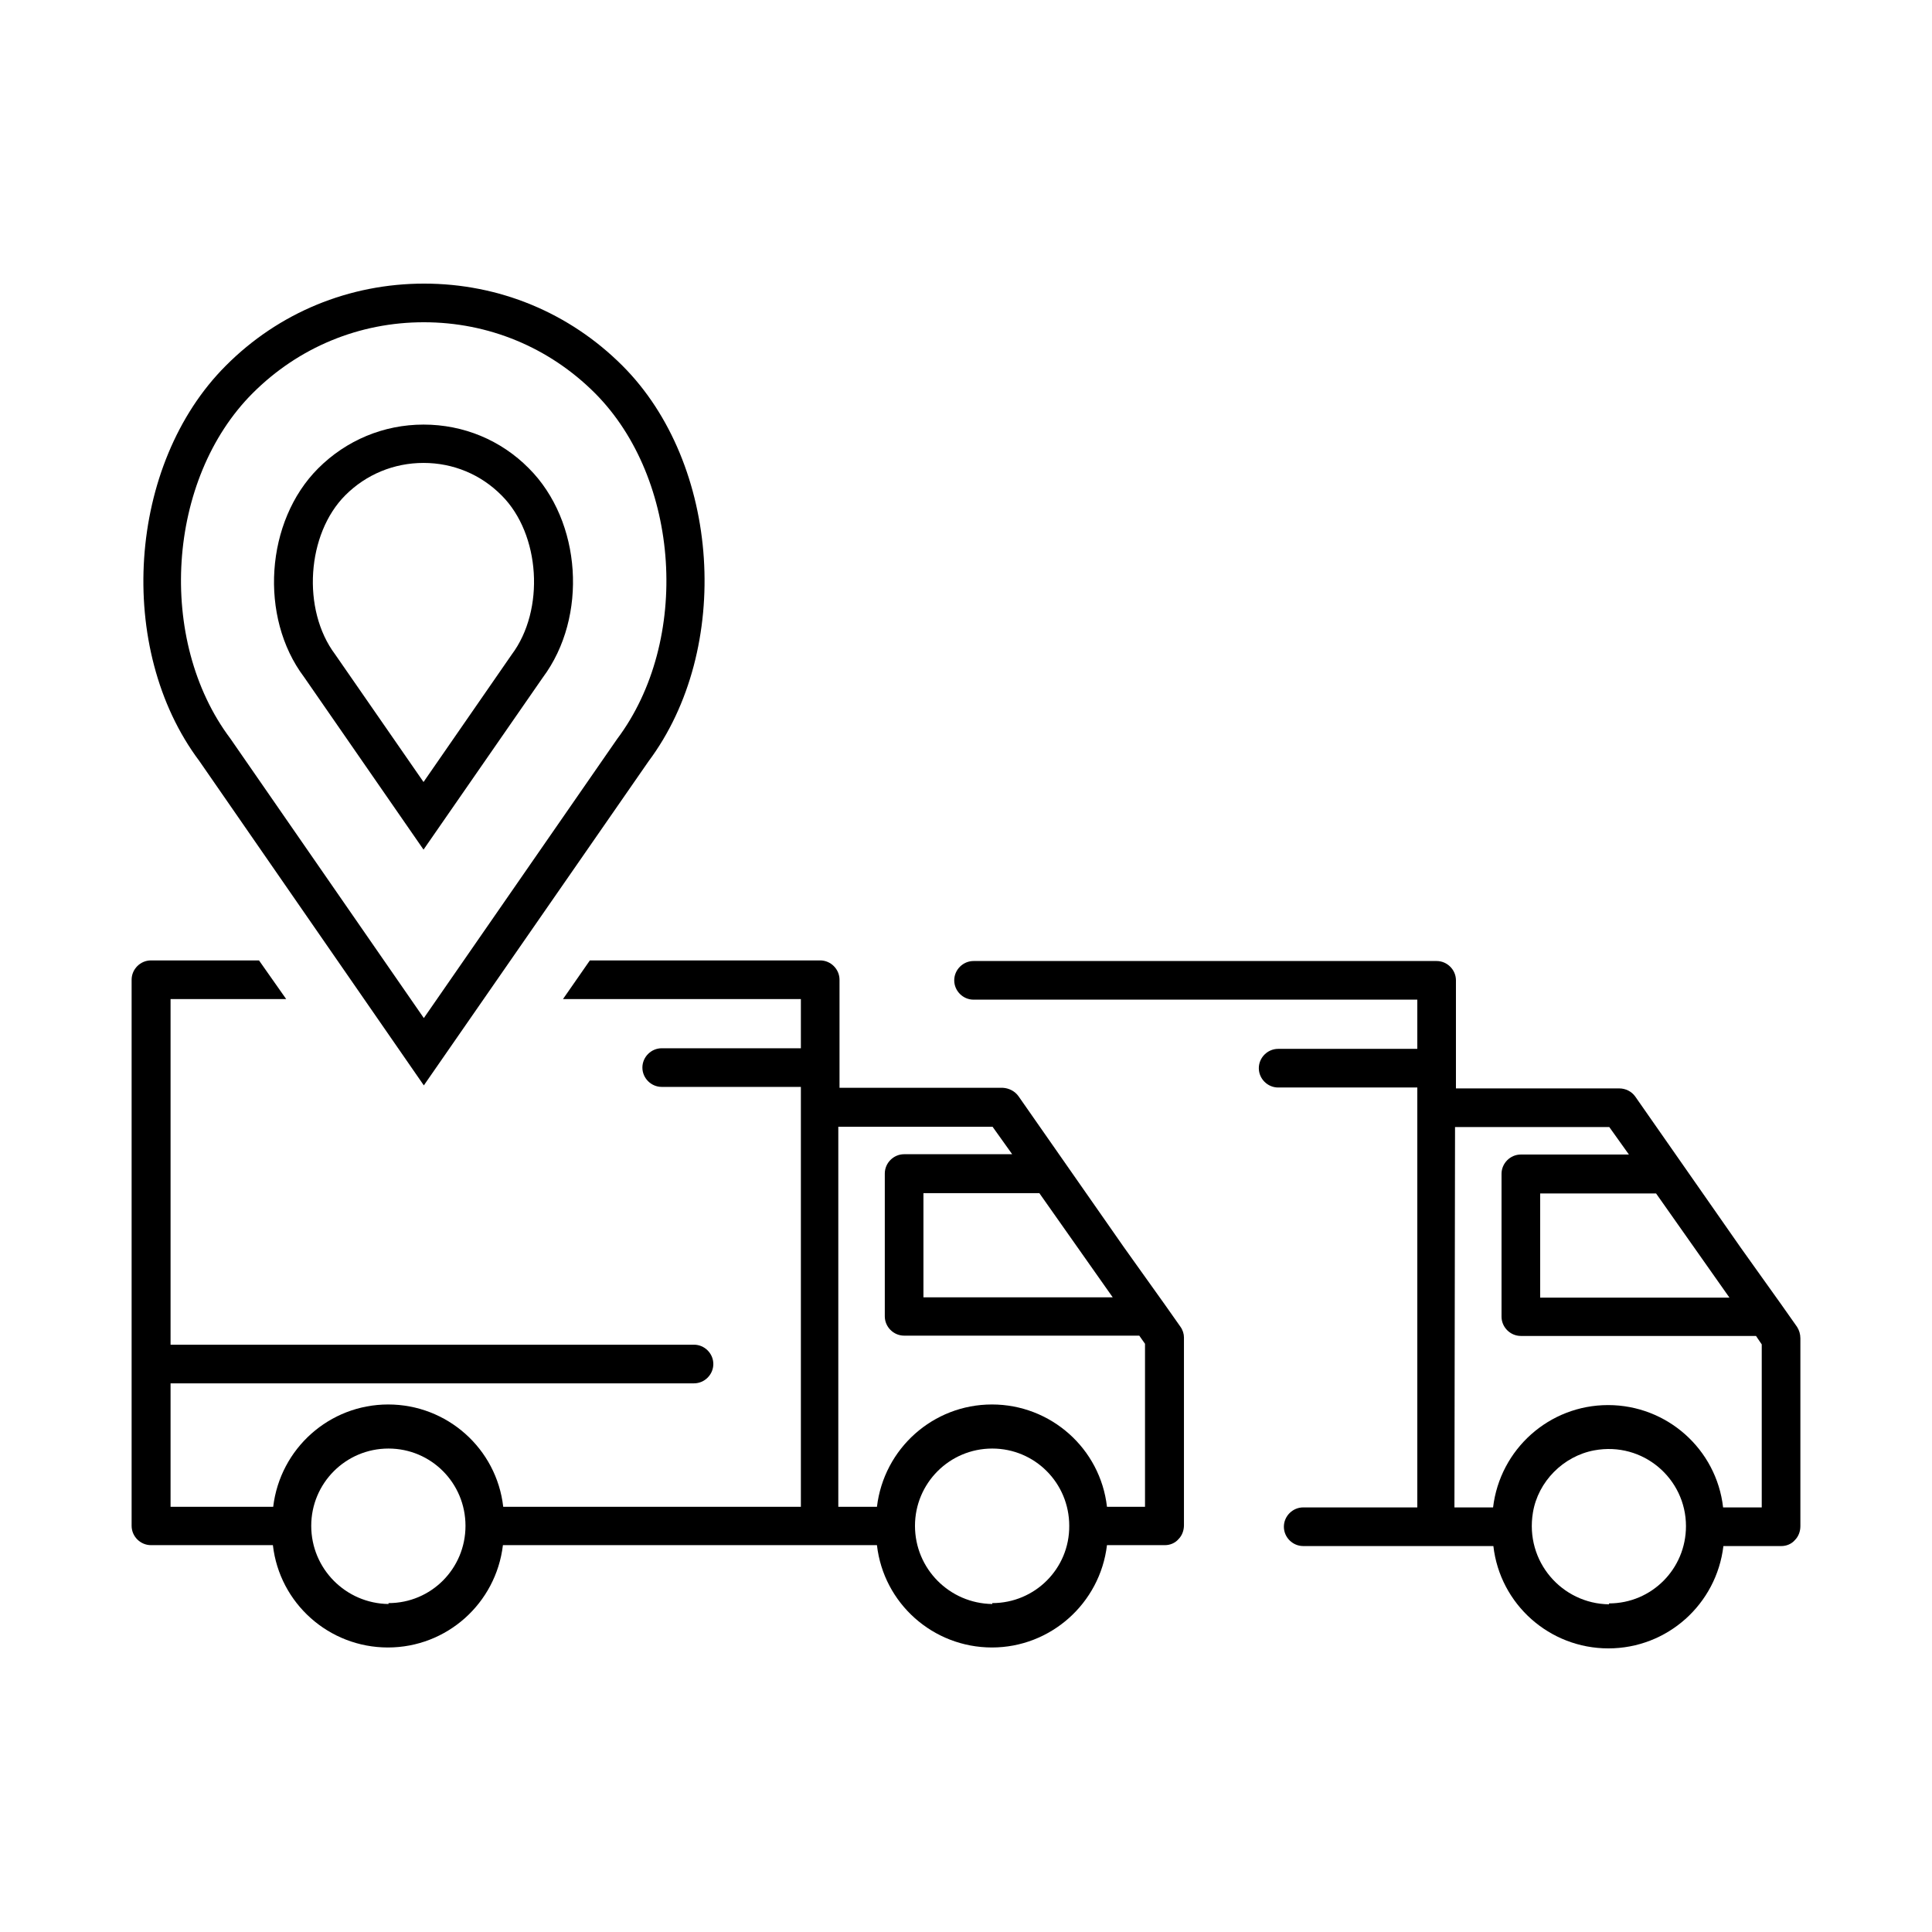
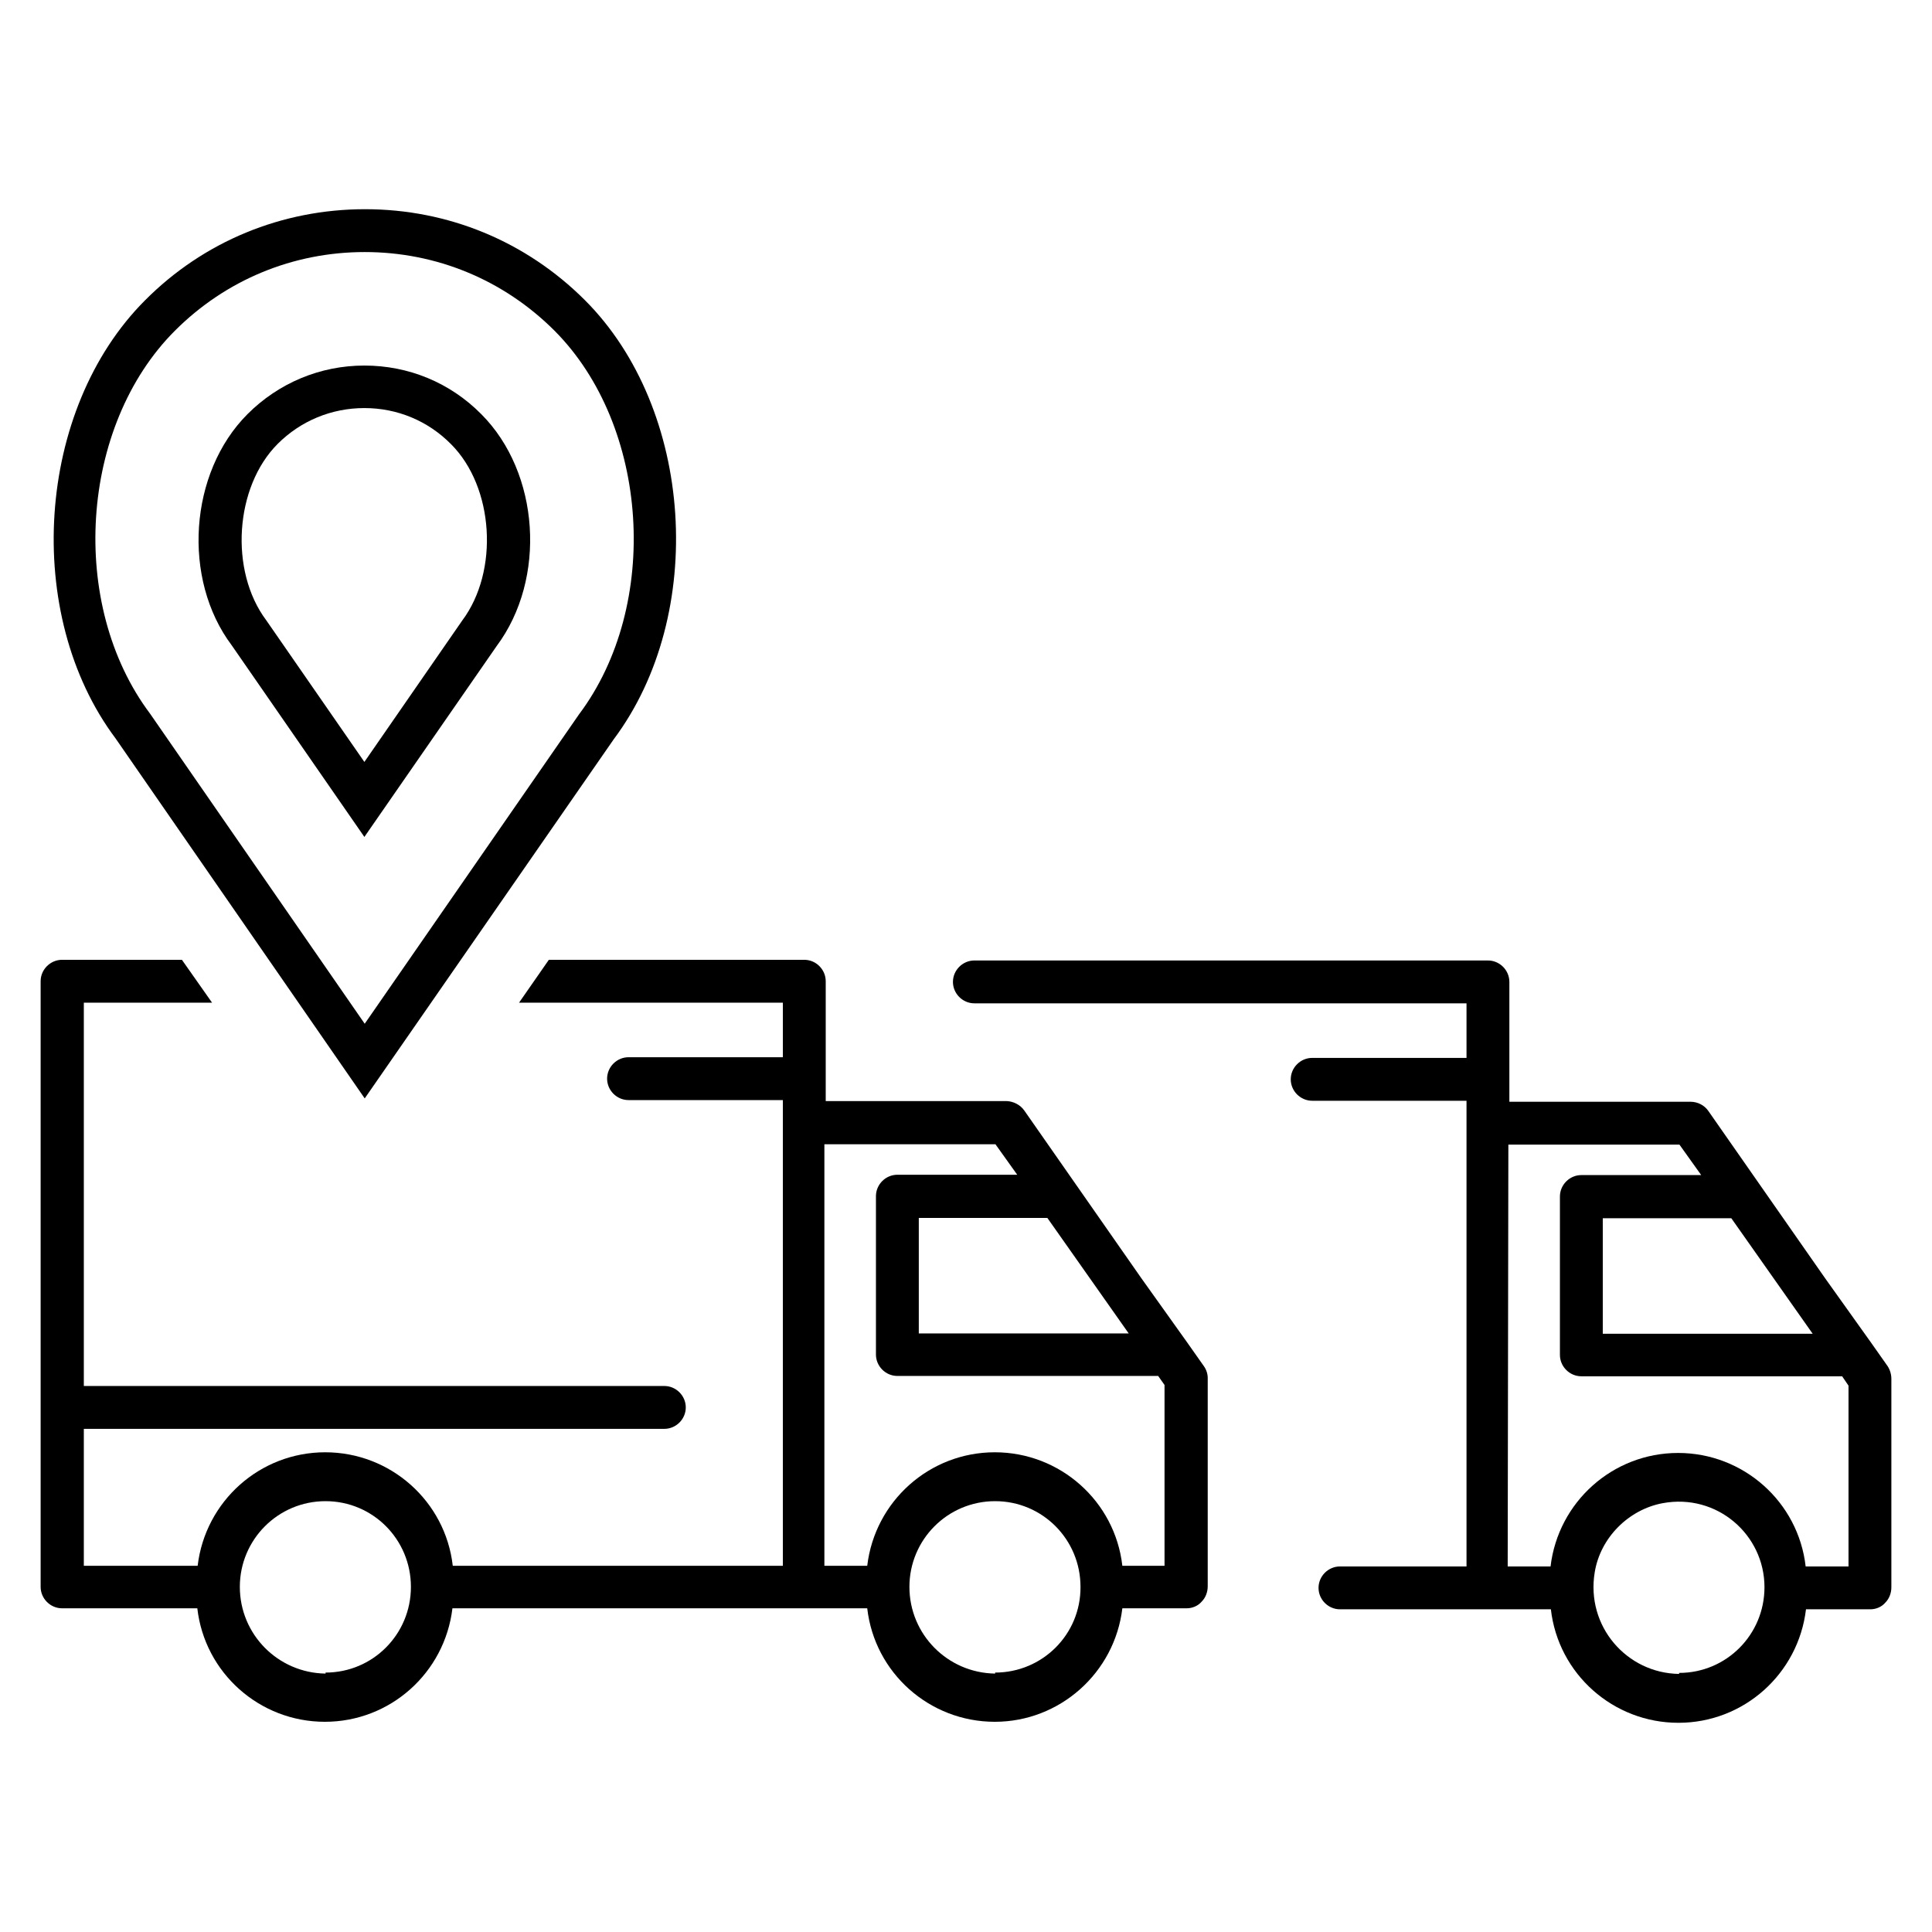
<svg xmlns="http://www.w3.org/2000/svg" id="SVGRoot" version="1.1" viewBox="0 0 64 64" height="64px" width="64px">
  <defs id="defs5305" />
-   <g id="layer1">
+   <g id="layer1" transform="matrix(1.109041,0,0,1.109041,-3.489299,-3.489299)">
    <g id="g6197" transform="translate(-210.07,-382.875)">
      <path class="st6" d="m 249.17,426.82 -0.5,-0.71 -1.37,-1.92 -3.49,-5 c -0.12,-0.17 -0.32,-0.27 -0.52,-0.28 h -5.41 v -3.58 c 0,-0.35 -0.29,-0.64 -0.64,-0.64 h -7.63 l -0.89,1.28 h 7.88 v 1.63 h -4.61 c -0.35,0 -0.64,0.29 -0.64,0.64 0,0.35 0.29,0.64 0.64,0.64 h 4.61 v 13.91 h -9.86 c -0.22,-1.93 -1.86,-3.39 -3.81,-3.39 -1.95,0 -3.58,1.46 -3.81,3.39 h -3.4 v -4.09 h 17.34 c 0.35,0 0.64,-0.29 0.64,-0.64 0,-0.35 -0.29,-0.64 -0.64,-0.64 h -17.34 v -11.45 h 3.83 l -0.9,-1.28 h -3.58 c -0.35,0 -0.64,0.29 -0.64,0.64 v 18.09 c 0,0.35 0.29,0.64 0.64,0.64 h 4.04 c 0.22,1.93 1.86,3.39 3.81,3.39 1.95,0 3.58,-1.46 3.81,-3.39 h 12.39 c 0.22,1.93 1.86,3.39 3.81,3.39 1.94,0 3.58,-1.46 3.81,-3.39 h 1.92 c 0.17,0 0.34,-0.07 0.45,-0.2 0.12,-0.12 0.18,-0.29 0.18,-0.46 v -6.22 c 0,-0.12 -0.04,-0.25 -0.12,-0.36 m -26.23,9.16 v 0.03 c -1.42,-0.02 -2.56,-1.17 -2.56,-2.59 0,-1.41 1.14,-2.56 2.56,-2.56 1.41,0 2.55,1.14 2.55,2.56 0,1.42 -1.14,2.56 -2.55,2.56 m 21.56,-13.58 2.43,3.45 h -6.27 v -3.45 z m -1.56,13.58 v 0.03 c -1.42,-0.02 -2.56,-1.17 -2.56,-2.59 0,-1.41 1.14,-2.56 2.56,-2.56 1.41,0 2.55,1.14 2.55,2.56 0.01,1.42 -1.14,2.56 -2.55,2.56 m 5.08,-3.19 h -1.28 c -0.22,-1.93 -1.86,-3.39 -3.81,-3.39 -1.95,0 -3.58,1.46 -3.81,3.39 h -1.28 V 420.2 h 5.11 l 0.65,0.91 h -3.58 c -0.35,0 -0.64,0.29 -0.64,0.64 v 4.73 c 0,0.35 0.29,0.64 0.64,0.64 h 7.79 l 0.19,0.27 v 5.4 z" id="path4850" />
      <path class="st6" d="m 224.11,418.83 -7.44,-10.75 c -2.78,-3.71 -2.38,-9.83 0.88,-13.09 1.75,-1.76 4.09,-2.72 6.57,-2.72 2.48,0 4.81,0.96 6.57,2.72 3.25,3.25 3.65,9.38 0.86,13.11 z m 0,-25.28 c -2.14,0 -4.15,0.83 -5.67,2.35 -2.84,2.84 -3.19,8.18 -0.74,11.44 l 6.41,9.26 6.4,-9.24 c 2.45,-3.26 2.1,-8.62 -0.73,-11.46 -1.52,-1.52 -3.53,-2.35 -5.67,-2.35" id="path4852" />
      <path class="st6" d="m 224.1,411.02 -3.96,-5.72 c -1.49,-1.98 -1.28,-5.16 0.47,-6.91 0.93,-0.93 2.17,-1.45 3.49,-1.45 1.32,0 2.56,0.51 3.49,1.45 1.75,1.75 1.96,4.92 0.46,6.93 z m 0,-12.81 c -0.98,0 -1.9,0.38 -2.59,1.07 -1.28,1.28 -1.45,3.79 -0.34,5.27 l 2.93,4.23 2.92,-4.22 c 1.11,-1.48 0.95,-3.99 -0.33,-5.27 -0.69,-0.7 -1.61,-1.08 -2.59,-1.08" id="path4854" />
      <path class="st6" d="m 269.6,426.83 -0.5,-0.71 -1.37,-1.92 -3.49,-5 c -0.12,-0.17 -0.32,-0.27 -0.53,-0.27 h -5.41 v -3.58 c 0,-0.35 -0.29,-0.64 -0.64,-0.64 h -15.34 c -0.35,0 -0.64,0.29 -0.64,0.64 0,0.35 0.29,0.64 0.64,0.64 h 14.7 v 1.63 h -4.61 c -0.35,0 -0.64,0.29 -0.64,0.64 0,0.35 0.29,0.64 0.64,0.64 h 4.61 v 13.91 h -3.78 c -0.35,0 -0.64,0.29 -0.64,0.64 0,0.35 0.29,0.64 0.64,0.64 h 6.3 c 0.22,1.93 1.86,3.39 3.81,3.39 1.95,0 3.58,-1.46 3.81,-3.39 h 1.92 c 0.17,0 0.34,-0.07 0.45,-0.2 0.12,-0.12 0.18,-0.29 0.18,-0.46 v -6.22 c 0,-0.14 -0.04,-0.27 -0.11,-0.38 m -4.67,-4.42 2.43,3.45 h -6.27 v -3.45 z m -1.56,13.58 v 0.03 c -1.56,-0.02 -2.79,-1.42 -2.52,-3.04 0.17,-1.03 1.01,-1.87 2.03,-2.06 1.62,-0.3 3.04,0.94 3.04,2.51 0,1.42 -1.14,2.56 -2.55,2.56 m -5.1,-15.78 h 5.11 l 0.65,0.91 h -3.58 c -0.35,0 -0.64,0.29 -0.64,0.64 v 4.73 c 0,0.35 0.29,0.64 0.64,0.64 h 7.79 l 0.19,0.28 v 5.4 h -1.28 c -0.22,-1.93 -1.86,-3.39 -3.81,-3.39 -1.95,0 -3.58,1.46 -3.81,3.39 h -1.28" id="path4860" />
    </g>
  </g>
</svg>
